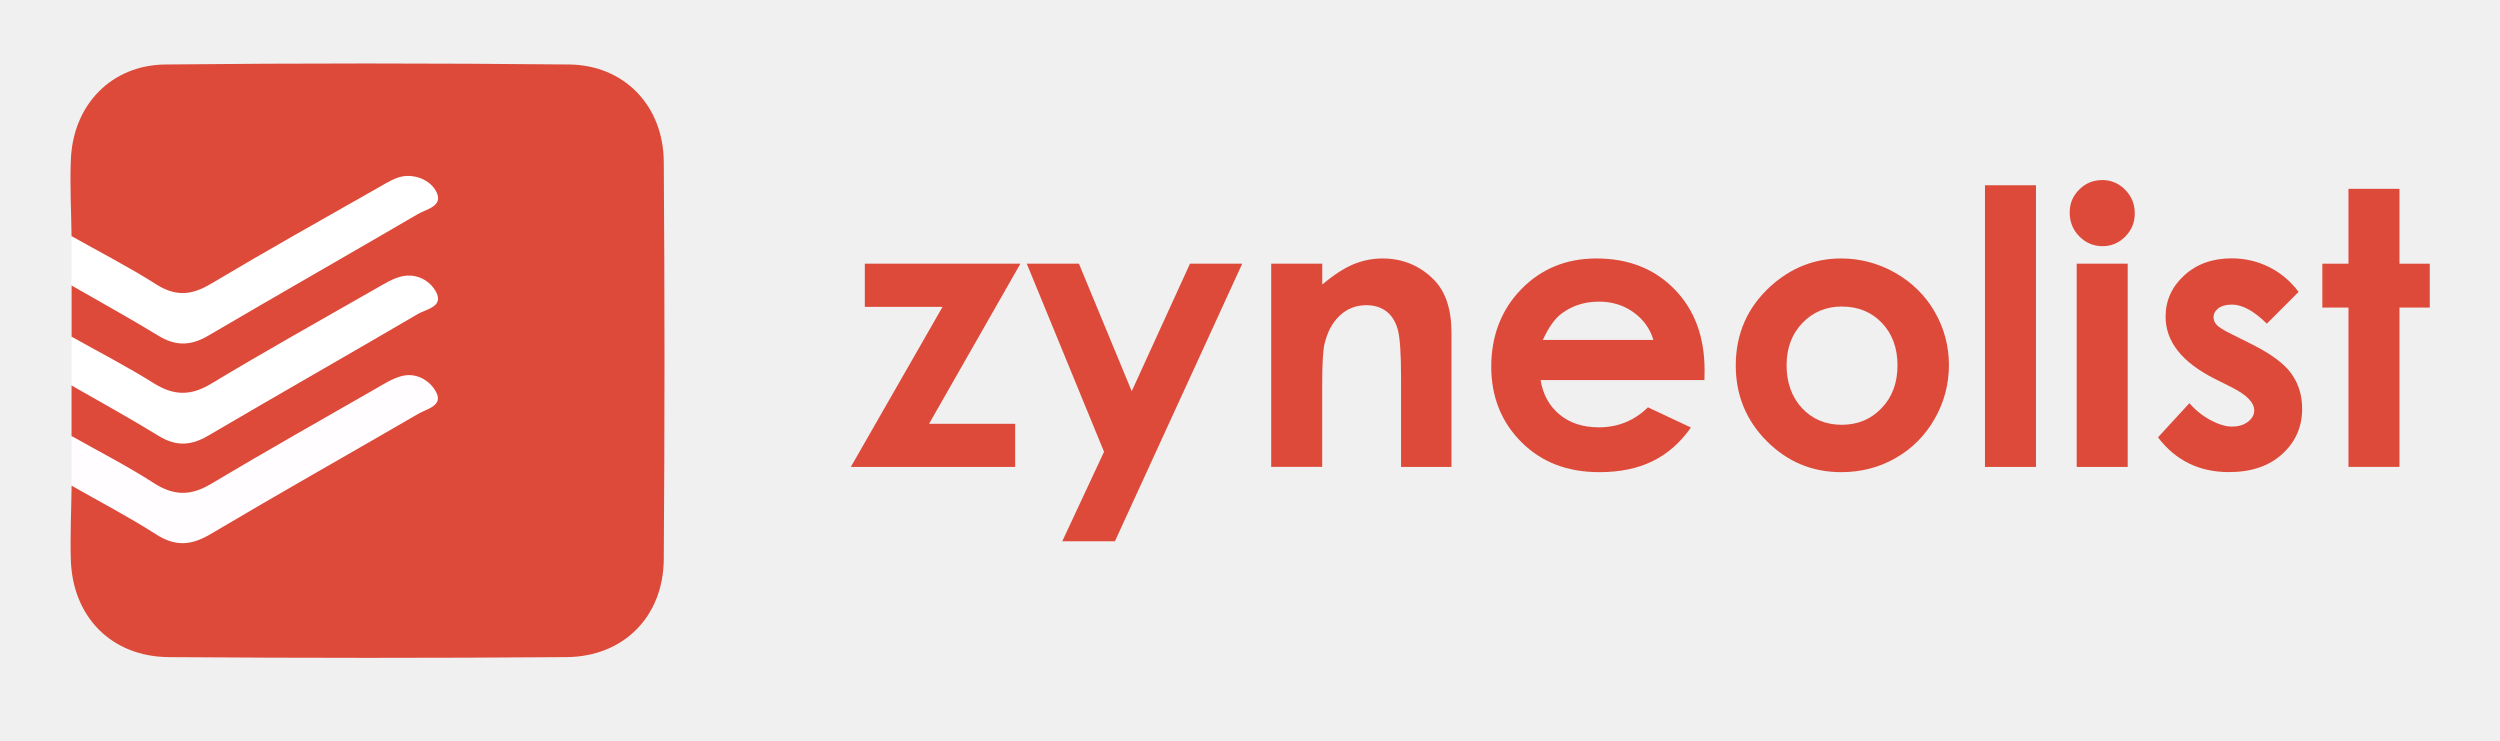
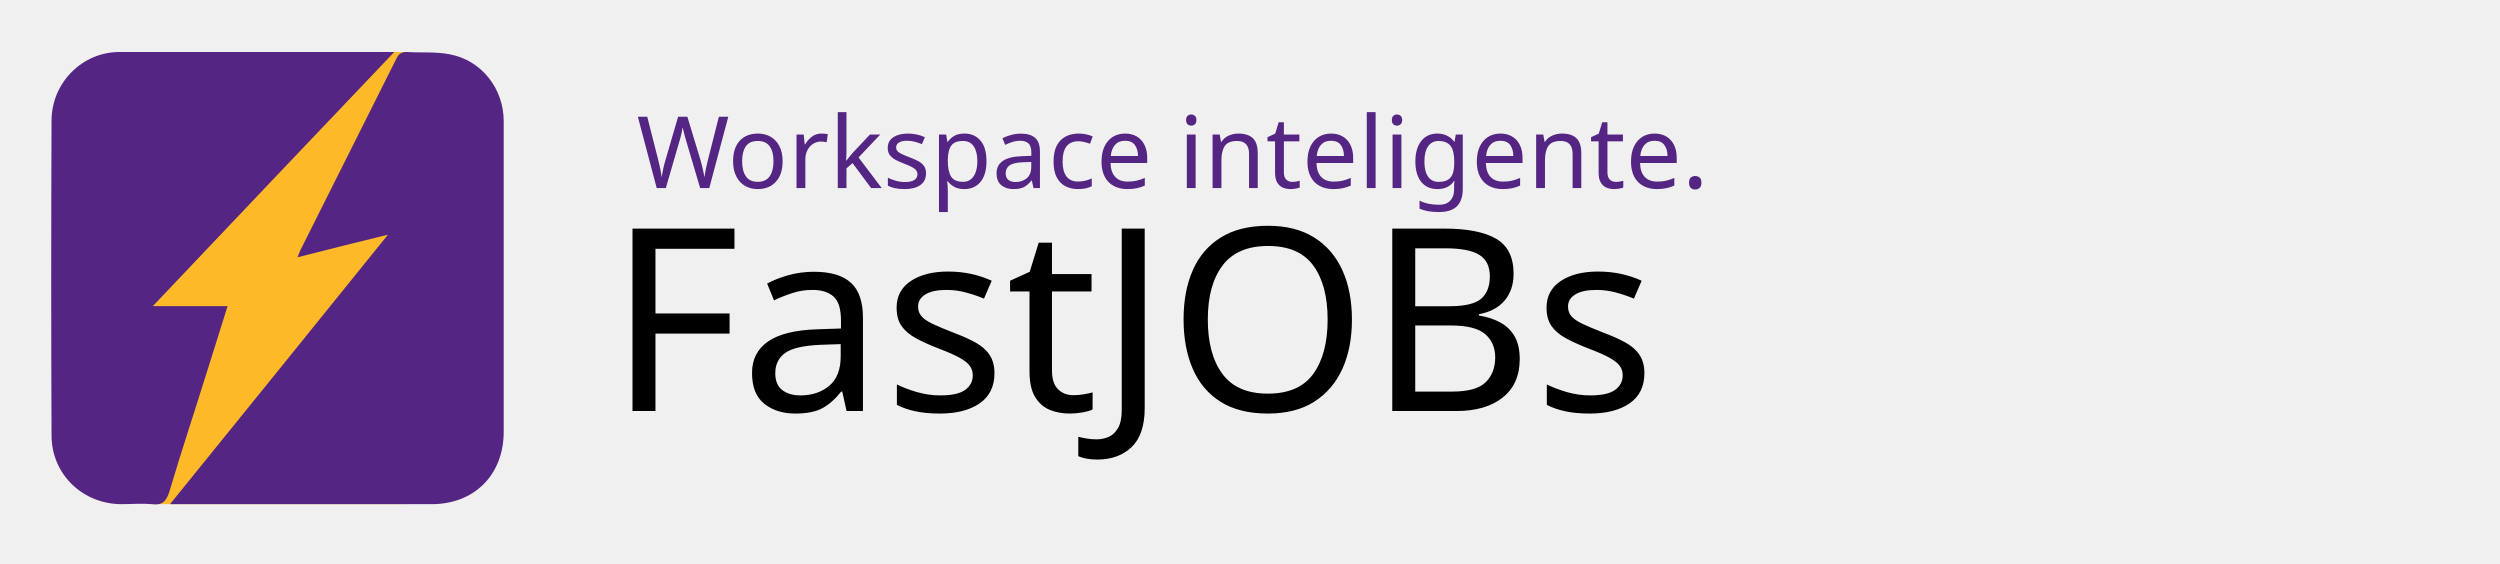
- <svg xmlns="http://www.w3.org/2000/svg" id="Camada_1" viewBox="0 0 421.04 124.7">
+ <svg xmlns="http://www.w3.org/2000/svg" id="Camada_1" data-name="Camada 1" version="1.1" viewBox="0 0 552.9 124.7">
  <defs>
-     <style>.cls-1{fill:#fffdff;}.cls-1,.cls-2,.cls-3{stroke-width:0px;}.cls-2{fill:#dd4a3a;}.cls-3{fill:#fff;}</style>
+     <style>
+       .cls-1, .cls-2, .cls-3 {
+         isolation: isolate;
+       }
+ 
+       .cls-4, .cls-5 {
+         stroke-width: 0px;
+       }
+ 
+       .cls-4, .cls-2 {
+         fill: #552583;
+       }
+ 
+       .cls-5 {
+         fill: #fdb927;
+       }
+ 
+       .cls-2 {
+         font-family: Montserrat-Light, Montserrat;
+         font-size: 22.1px;
+         font-weight: 300;
+       }
+ 
+       .cls-3 {
+         fill: #000;
+         font-family: WarpenRegular, Warpen;
+         font-size: 56.5px;
+       }
+     </style>
  </defs>
-   <path class="cls-2" d="M12.05,73.43c0-2.84,0-5.67,0-8.51,1.74-1.4,3.34-.73,5.06.19,3.52,1.88,6.83,4.12,10.43,5.87,2.09,1.02,4.02,1.44,6.14.24,10.98-6.24,21.99-12.44,32.87-18.86.79-.47,1.88-.87,1.75-2.42-2.13-.69-3.7.7-5.33,1.63-8.52,4.86-17.05,9.7-25.54,14.59-4.83,2.78-9.34,2.98-13.93-.39-3.93-2.89-9.31-3.91-11.44-9.07,0-2.87,0-5.75,0-8.62,1.98-1.68,3.75-.39,5.51.44,1.95.92,3.9,1.98,5.56,3.28,5.44,4.24,10.31,3.47,15.85-.19,8.3-5.49,17.21-9.99,25.82-15,1.38-.8,3.15-1.19,3.69-3.33-1.8-1.05-3.07.19-4.44.93-9.18,5.01-18.23,10.24-27.25,15.53-4.06,2.38-7.87,2.79-11.64.18-4.54-3.14-10.59-4.39-13.11-10.15-.05-4.33-.3-8.66-.11-12.98.39-9.13,6.8-15.84,15.92-15.93,22.65-.23,45.31-.22,67.96,0,9.32.09,15.9,6.95,15.97,16.38.16,22.32.16,44.64,0,66.96-.07,9.65-6.77,16.4-16.4,16.47-22.32.17-44.64.16-66.96,0-9.65-.07-16.21-6.77-16.5-16.39-.13-4.16.08-8.32.13-12.48,2.4-1.75,4.39-.37,6.41.82,14.74,8.66,10.52,7.85,25.23-.31,7.56-4.2,15.07-8.47,22.51-12.88.97-.58,2.11-.99,2.54-2.53-2.28-1.19-3.87.43-5.4,1.32-8.06,4.66-16.36,8.94-24.18,13.97-5.76,3.71-11.05,3.93-16.58-.08-3.69-2.68-8.72-3.73-10.53-8.68Z" />
-   <path class="cls-1" d="M12.05,73.43c4.62,2.62,9.37,5.03,13.83,7.91,3.36,2.17,6.23,2.21,9.65.16,9.13-5.45,18.4-10.68,27.62-15.97,1.43-.82,2.88-1.76,4.45-2.18,2.57-.7,4.88.8,5.87,2.72,1.18,2.27-1.6,2.79-3.04,3.63-11.64,6.76-23.37,13.37-34.95,20.24-3.26,1.94-5.94,2.14-9.2.05-4.61-2.95-9.48-5.49-14.23-8.2,0-2.79,0-5.58,0-8.37Z" />
-   <path class="cls-3" d="M12.05,56.7c4.63,2.6,9.35,5.03,13.84,7.84,3.34,2.09,6.19,2.18,9.64.1,9.25-5.57,18.67-10.83,28.04-16.19,1.29-.74,2.61-1.55,4.03-1.89,2.55-.61,4.89.71,5.89,2.71,1.21,2.41-1.73,2.79-3.1,3.6-11.75,6.89-23.6,13.61-35.34,20.51-2.92,1.72-5.45,1.81-8.35.02-4.81-2.96-9.76-5.67-14.65-8.48,0-2.74,0-5.48,0-8.22Z" />
-   <path class="cls-3" d="M12.05,39.77c4.77,2.69,9.65,5.19,14.26,8.12,3.27,2.08,5.96,1.85,9.19-.08,9.41-5.61,18.97-10.96,28.5-16.38,1.28-.73,2.65-1.59,4.05-1.76,2.28-.27,4.63.87,5.49,2.74,1.08,2.34-1.73,2.81-3.14,3.63-11.76,6.87-23.6,13.6-35.34,20.5-2.91,1.71-5.46,1.78-8.35.02-4.82-2.94-9.77-5.67-14.66-8.48,0-2.77,0-5.54,0-8.31Z" />
-   <path class="cls-2" d="M145.64,44.41h26.21l-15.38,26.96h14.5v7.27h-27.68l15.45-26.96h-13.09v-7.27Z" />
-   <path class="cls-2" d="M172.93,44.41h8.78l8.89,21.48,9.81-21.48h8.8l-21.44,46.75h-8.87l7.04-15.07-13.01-31.67Z" />
-   <path class="cls-2" d="M214.1,44.41h8.59v3.51c1.95-1.64,3.71-2.78,5.29-3.43,1.58-.64,3.2-.96,4.85-.96,3.39,0,6.27,1.19,8.64,3.56,1.99,2.01,2.98,4.99,2.98,8.93v22.62h-8.49v-14.99c0-4.08-.18-6.8-.55-8.14-.37-1.34-1-2.36-1.91-3.06-.91-.7-2.04-1.05-3.38-1.05-1.74,0-3.23.58-4.47,1.74-1.25,1.16-2.11,2.77-2.59,4.82-.25,1.07-.38,3.38-.38,6.94v13.73h-8.59v-34.23Z" />
-   <path class="cls-2" d="M287.05,64.01h-27.59c.4,2.43,1.46,4.37,3.19,5.8,1.73,1.44,3.94,2.16,6.62,2.16,3.21,0,5.97-1.12,8.27-3.37l7.24,3.4c-1.8,2.56-3.96,4.45-6.48,5.68-2.52,1.23-5.5,1.84-8.97,1.84-5.37,0-9.74-1.69-13.12-5.08-3.38-3.39-5.06-7.63-5.06-12.72s1.68-9.56,5.05-13.01,7.59-5.18,12.66-5.18c5.39,0,9.77,1.73,13.15,5.18s5.07,8.01,5.07,13.67l-.03,1.64ZM278.46,57.25c-.57-1.91-1.69-3.46-3.36-4.66-1.67-1.2-3.61-1.79-5.81-1.79-2.4,0-4.5.67-6.3,2.01-1.13.84-2.18,2.32-3.15,4.44h18.62Z" />
-   <path class="cls-2" d="M310.08,43.53c3.23,0,6.26.81,9.11,2.42,2.84,1.62,5.06,3.81,6.65,6.57,1.59,2.77,2.39,5.76,2.39,8.97s-.8,6.25-2.41,9.06c-1.6,2.81-3.79,5.01-6.56,6.59s-5.82,2.38-9.15,2.38c-4.91,0-9.1-1.75-12.57-5.24-3.47-3.49-5.21-7.73-5.21-12.72,0-5.35,1.96-9.8,5.88-13.37,3.44-3.1,7.39-4.66,11.86-4.66ZM310.22,51.62c-2.67,0-4.89.93-6.67,2.78-1.78,1.86-2.66,4.23-2.66,7.13s.88,5.39,2.63,7.24c1.75,1.85,3.98,2.77,6.66,2.77s4.93-.93,6.71-2.8c1.79-1.87,2.68-4.27,2.68-7.2s-.88-5.32-2.63-7.16c-1.75-1.83-4-2.75-6.73-2.75Z" />
-   <path class="cls-2" d="M334.3,31.2h8.59v47.44h-8.59V31.2Z" />
-   <path class="cls-2" d="M354.04,30.32c1.51,0,2.8.55,3.87,1.64,1.08,1.09,1.62,2.41,1.62,3.96s-.53,2.84-1.6,3.92c-1.07,1.08-2.34,1.62-3.83,1.62s-2.83-.55-3.91-1.65-1.62-2.44-1.62-4.01.53-2.8,1.6-3.87c1.07-1.07,2.35-1.6,3.86-1.6ZM349.75,44.41h8.59v34.23h-8.59v-34.23Z" />
-   <path class="cls-2" d="M387.09,49.19l-5.32,5.32c-2.16-2.14-4.12-3.21-5.88-3.21-.96,0-1.72.2-2.27.61-.54.41-.82.92-.82,1.53,0,.46.17.89.52,1.27.35.39,1.2.92,2.56,1.59l3.15,1.57c3.31,1.64,5.59,3.3,6.83,5s1.86,3.69,1.86,5.98c0,3.04-1.12,5.58-3.35,7.61-2.23,2.04-5.23,3.05-8.98,3.05-4.99,0-8.98-1.95-11.95-5.85l5.29-5.76c1.01,1.17,2.19,2.12,3.54,2.85,1.35.72,2.55,1.09,3.6,1.09,1.13,0,2.04-.27,2.74-.82.69-.54,1.04-1.17,1.04-1.89,0-1.32-1.25-2.61-3.74-3.87l-2.89-1.45c-5.54-2.79-8.3-6.28-8.3-10.48,0-2.71,1.04-5.02,3.13-6.94s4.75-2.88,8.01-2.88c2.22,0,4.32.49,6.28,1.46s3.62,2.38,4.99,4.2Z" />
-   <path class="cls-2" d="M395.52,31.8h8.59v12.61h5.1v7.39h-5.1v26.83h-8.59v-26.83h-4.4v-7.39h4.4v-12.61Z" />
+   <rect class="cls-5" x="33.6" y="11.5" width="56.3" height="100" />
+   <g>
+     <path class="cls-4" d="M85.8,51.9c-7,1.7-13.3,3.3-20,5,.3-.8.5-1.3.7-1.7,7-14,14.1-28.1,21.1-42.1.5-1.1,1.1-1.6,2.4-1.6,3.1.2,6.4-.1,9.4.5,7.1,1.3,12,7.6,12,14.8v68.7c0,9.5-6.5,16-15.9,16h-57.9c16.2-20,32-39.5,48.2-59.6Z" />
+     <path class="cls-4" d="M50.3,67.8c-1.5,4.8-2.9,9.2-4.3,13.7-2.8,9-5.8,18-8.5,27.1-.7,2.2-1.5,3.2-3.9,2.9-2.2-.2-4.4,0-6.7,0-8.6,0-15.5-6.6-15.5-15.2-.1-23.2-.1-46.4,0-69.6,0-8.4,6.8-15.2,15-15.2h60.8c-17.9,18.8-35.5,37.3-53.4,56.2h16.5Z" />
+   </g>
+   <g class="cls-1">
+     <text class="cls-3" transform="translate(134.4 90.9)">
+       <tspan x="0" y="0">FastJOBs</tspan>
+     </text>
+   </g>
+   <g class="cls-1">
+     <text class="cls-2" transform="translate(140.8 41.6)">
+       <tspan x="0" y="0">Workspace inteligente.</tspan>
+     </text>
+   </g>
</svg>
